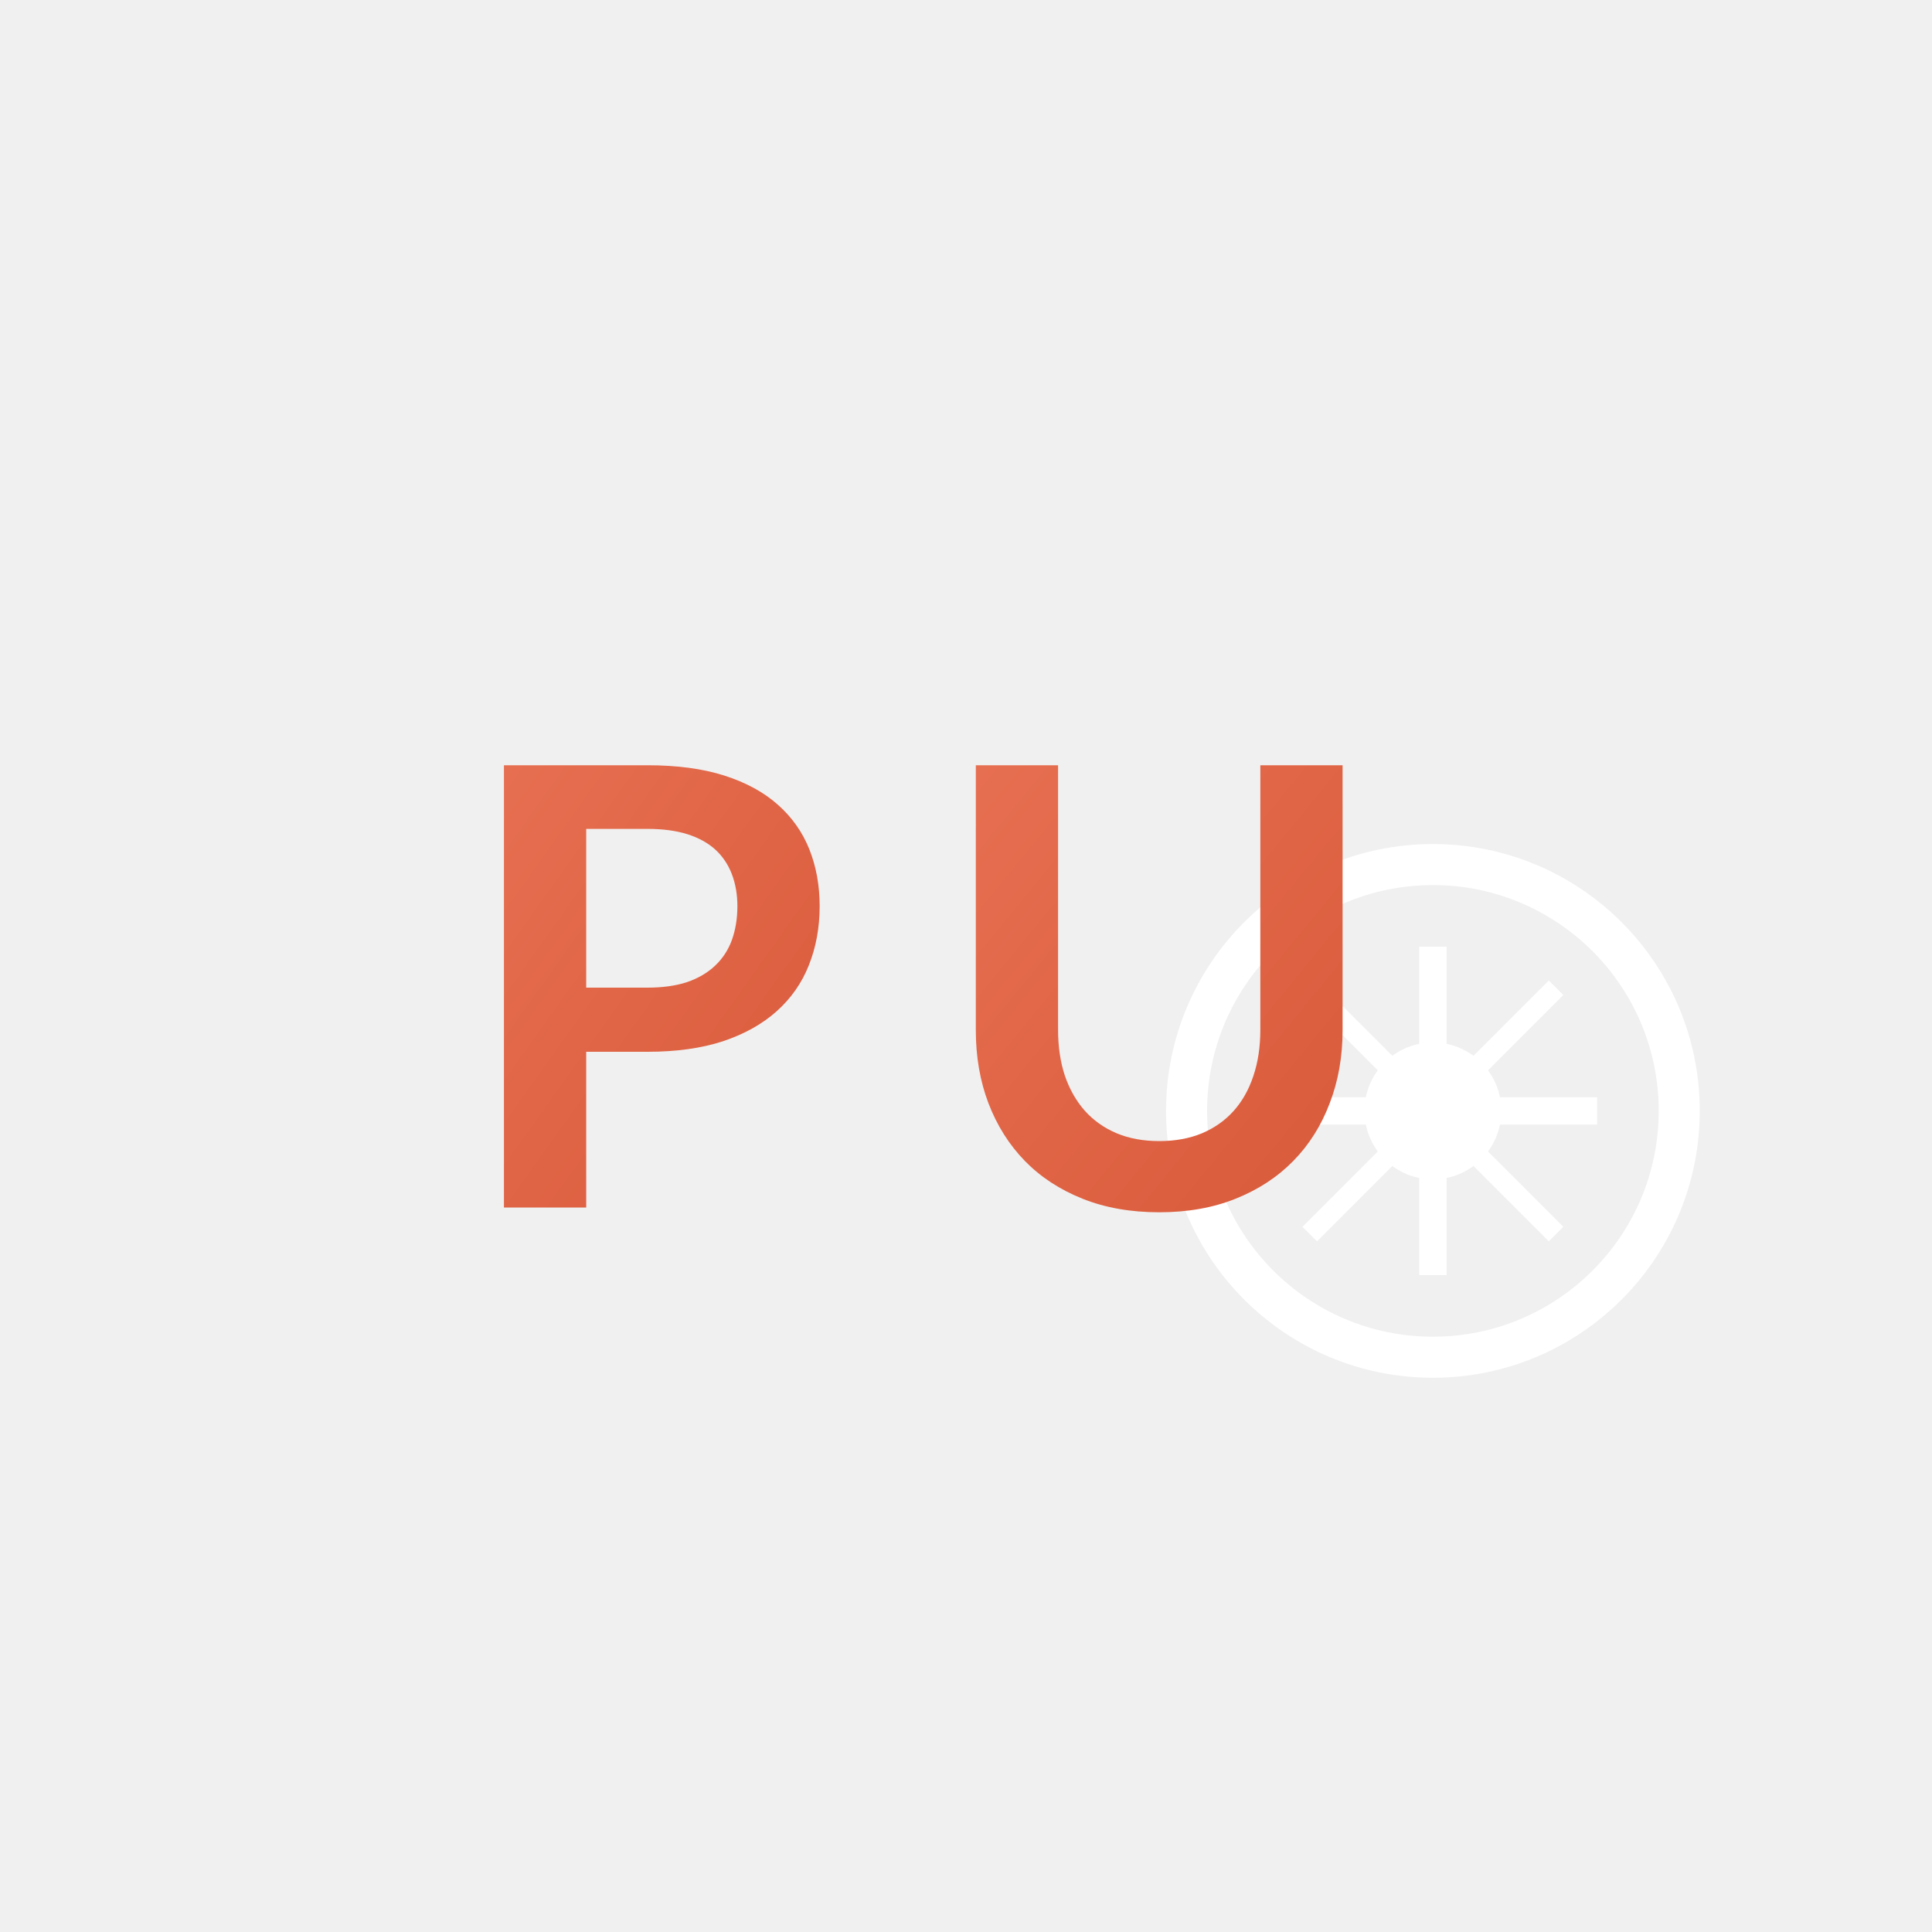
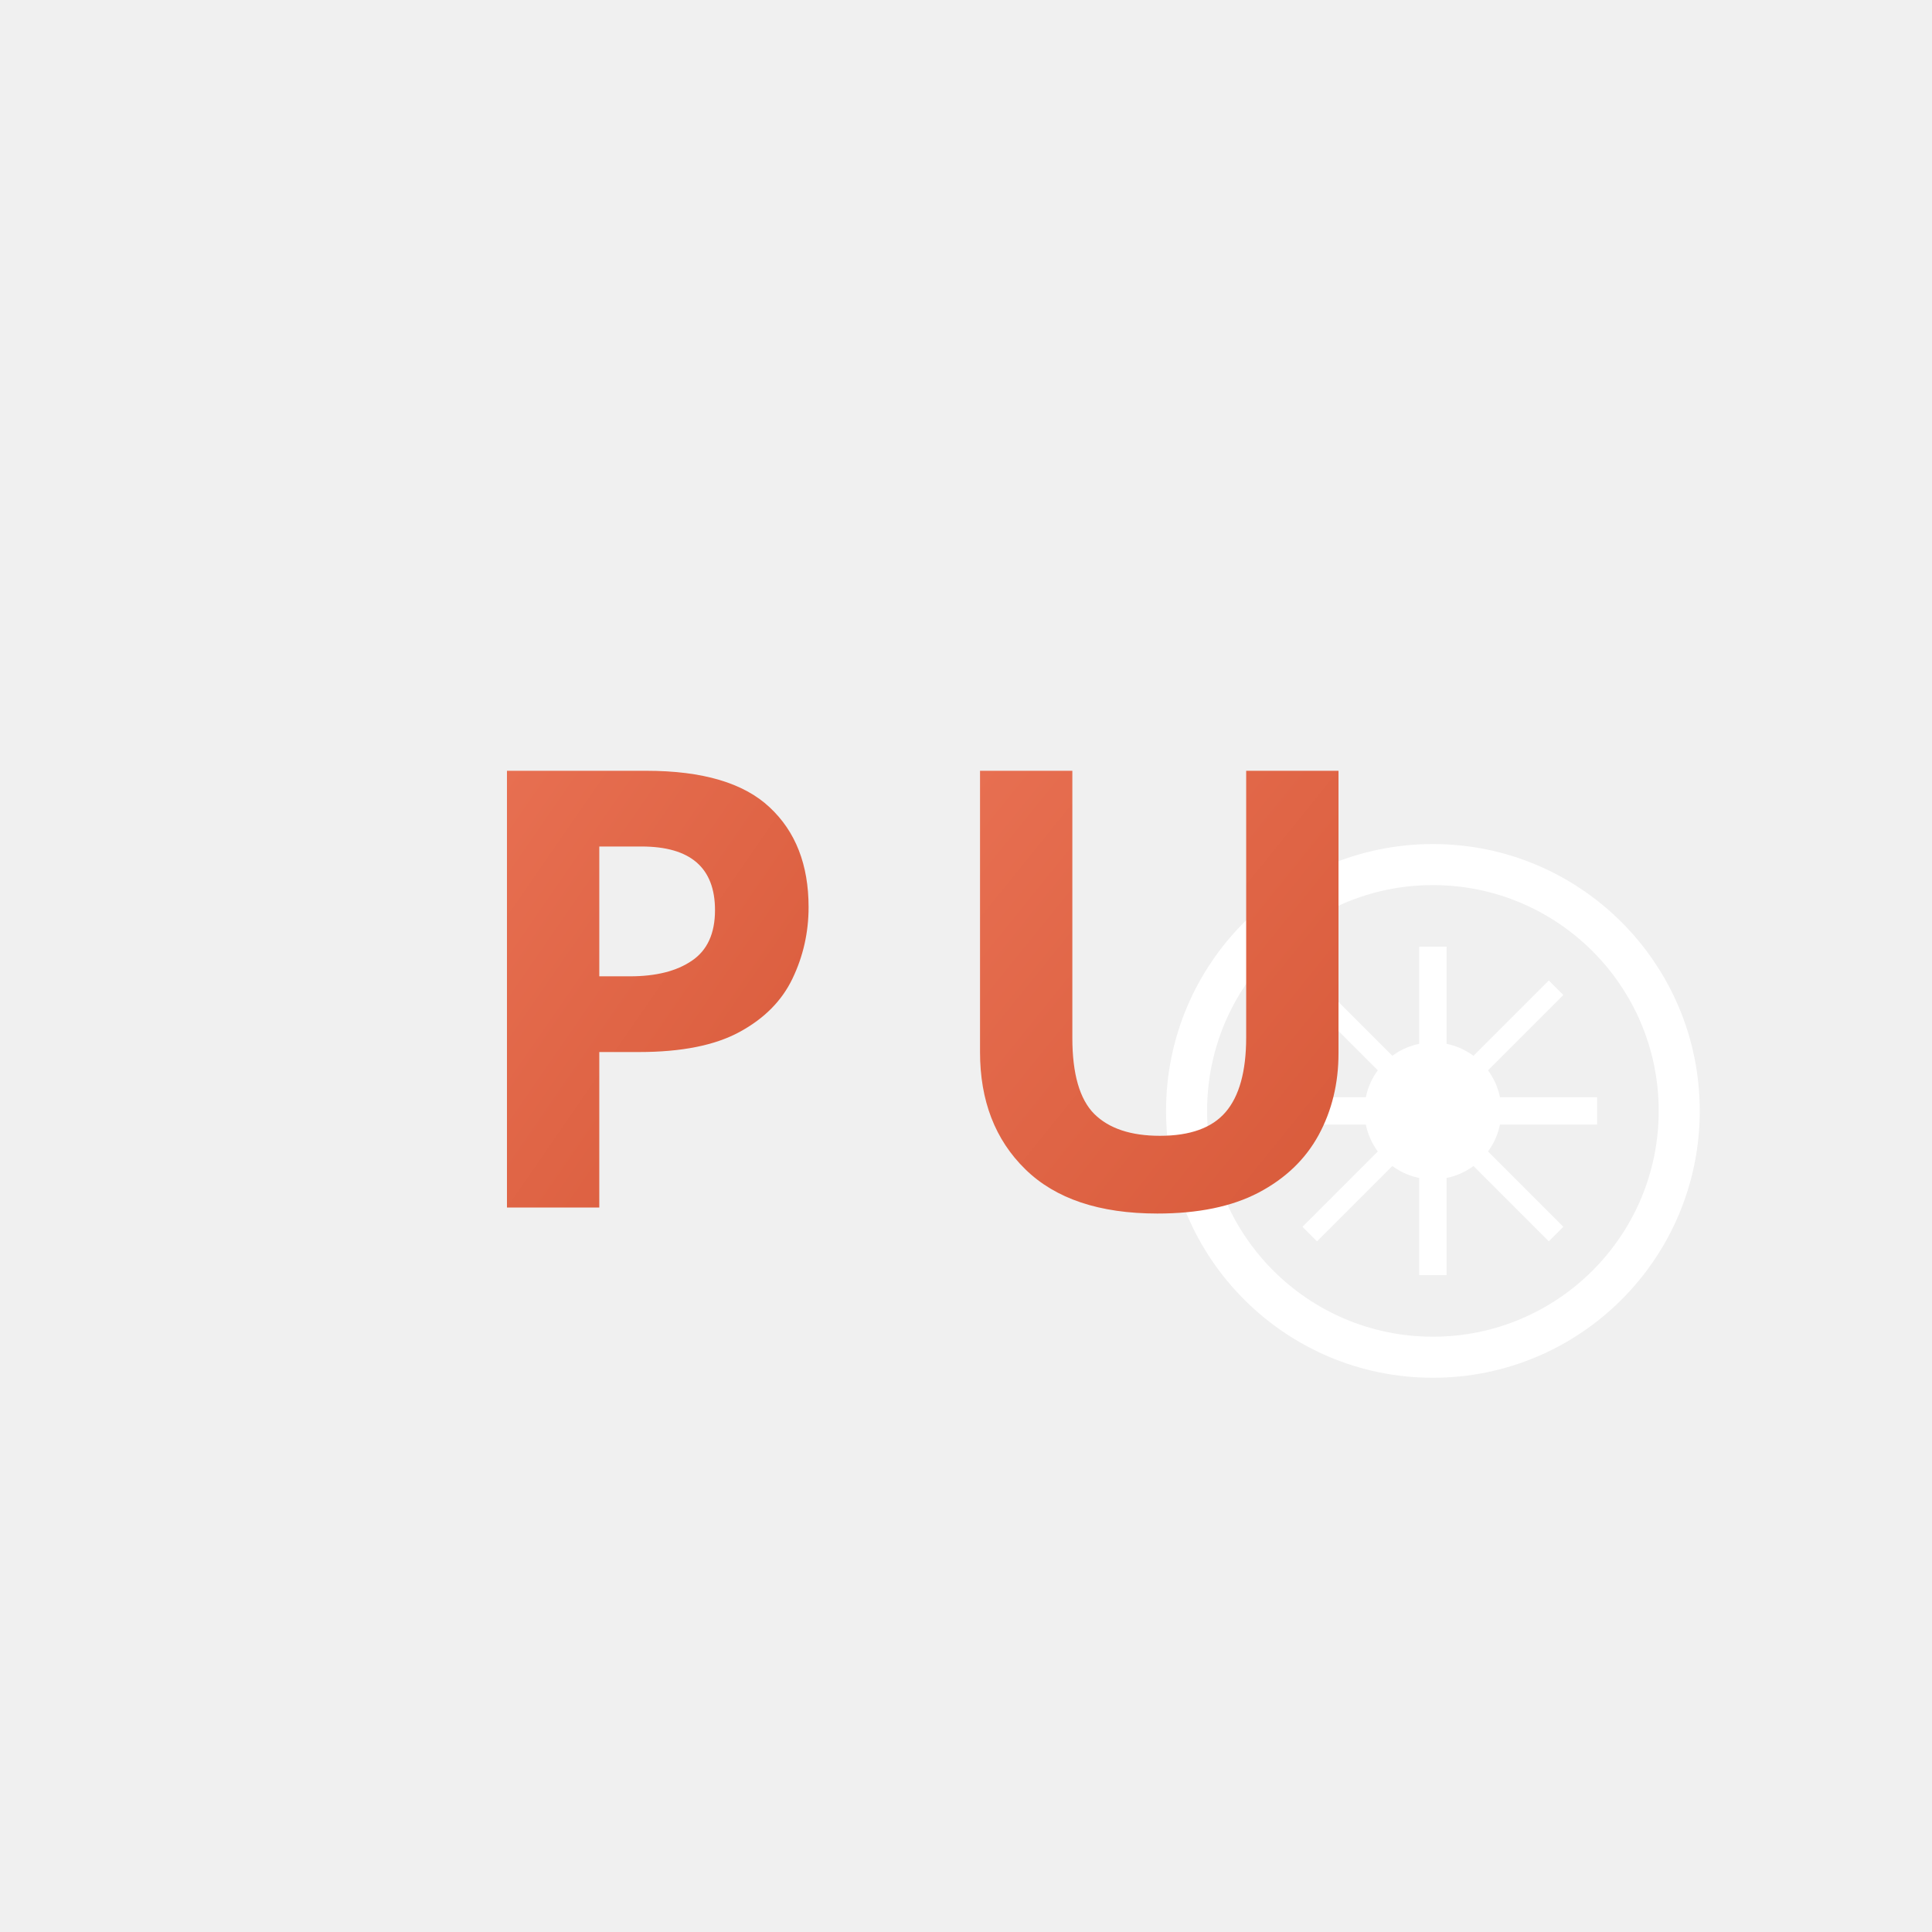
<svg xmlns="http://www.w3.org/2000/svg" width="120" height="120" viewBox="0 0 120 120">
  <defs>
    <linearGradient id="p4u-grad" x1="0%" y1="0%" x2="100%" y2="100%">
      <stop offset="0%" stop-color="#E76F51" />
      <stop offset="100%" stop-color="#D85A3A" />
    </linearGradient>
  </defs>
-   <text x="40" y="75" text-anchor="middle" font-family="'Lato', 'sans-serif" font-size="38" font-weight="700" fill="url(#p4u-grad)">P</text>
+   <text x="40" y="75" text-anchor="middle" font-family="'Instrument Sans', 'sans-serif'" font-size="38" font-weight="700" fill="url(#p4u-grad)">P</text>
  <g transform="translate(55, 35) scale(0.85)">
    <circle cx="40" cy="40" r="18" fill="none" stroke="#fff" stroke-width="3" />
    <circle cx="40" cy="40" r="5" fill="#fff" />
    <line x1="40" y1="28" x2="40" y2="52" stroke="#fff" stroke-width="2" />
    <line x1="28" y1="40" x2="52" y2="40" stroke="#fff" stroke-width="2" />
    <line x1="31" y1="31" x2="49" y2="49" stroke="#fff" stroke-width="1.5" />
    <line x1="49" y1="31" x2="31" y2="49" stroke="#fff" stroke-width="1.5" />
  </g>
-   <text x="72" y="75" text-anchor="middle" font-family="'Lato', 'sans-serif" font-size="38" font-weight="700" fill="url(#p4u-grad)">U</text>
+   <text x="72" y="75" text-anchor="middle" font-family="'Instrument Sans', 'sans-serif'" font-size="38" font-weight="700" fill="url(#p4u-grad)">U</text>
</svg>
